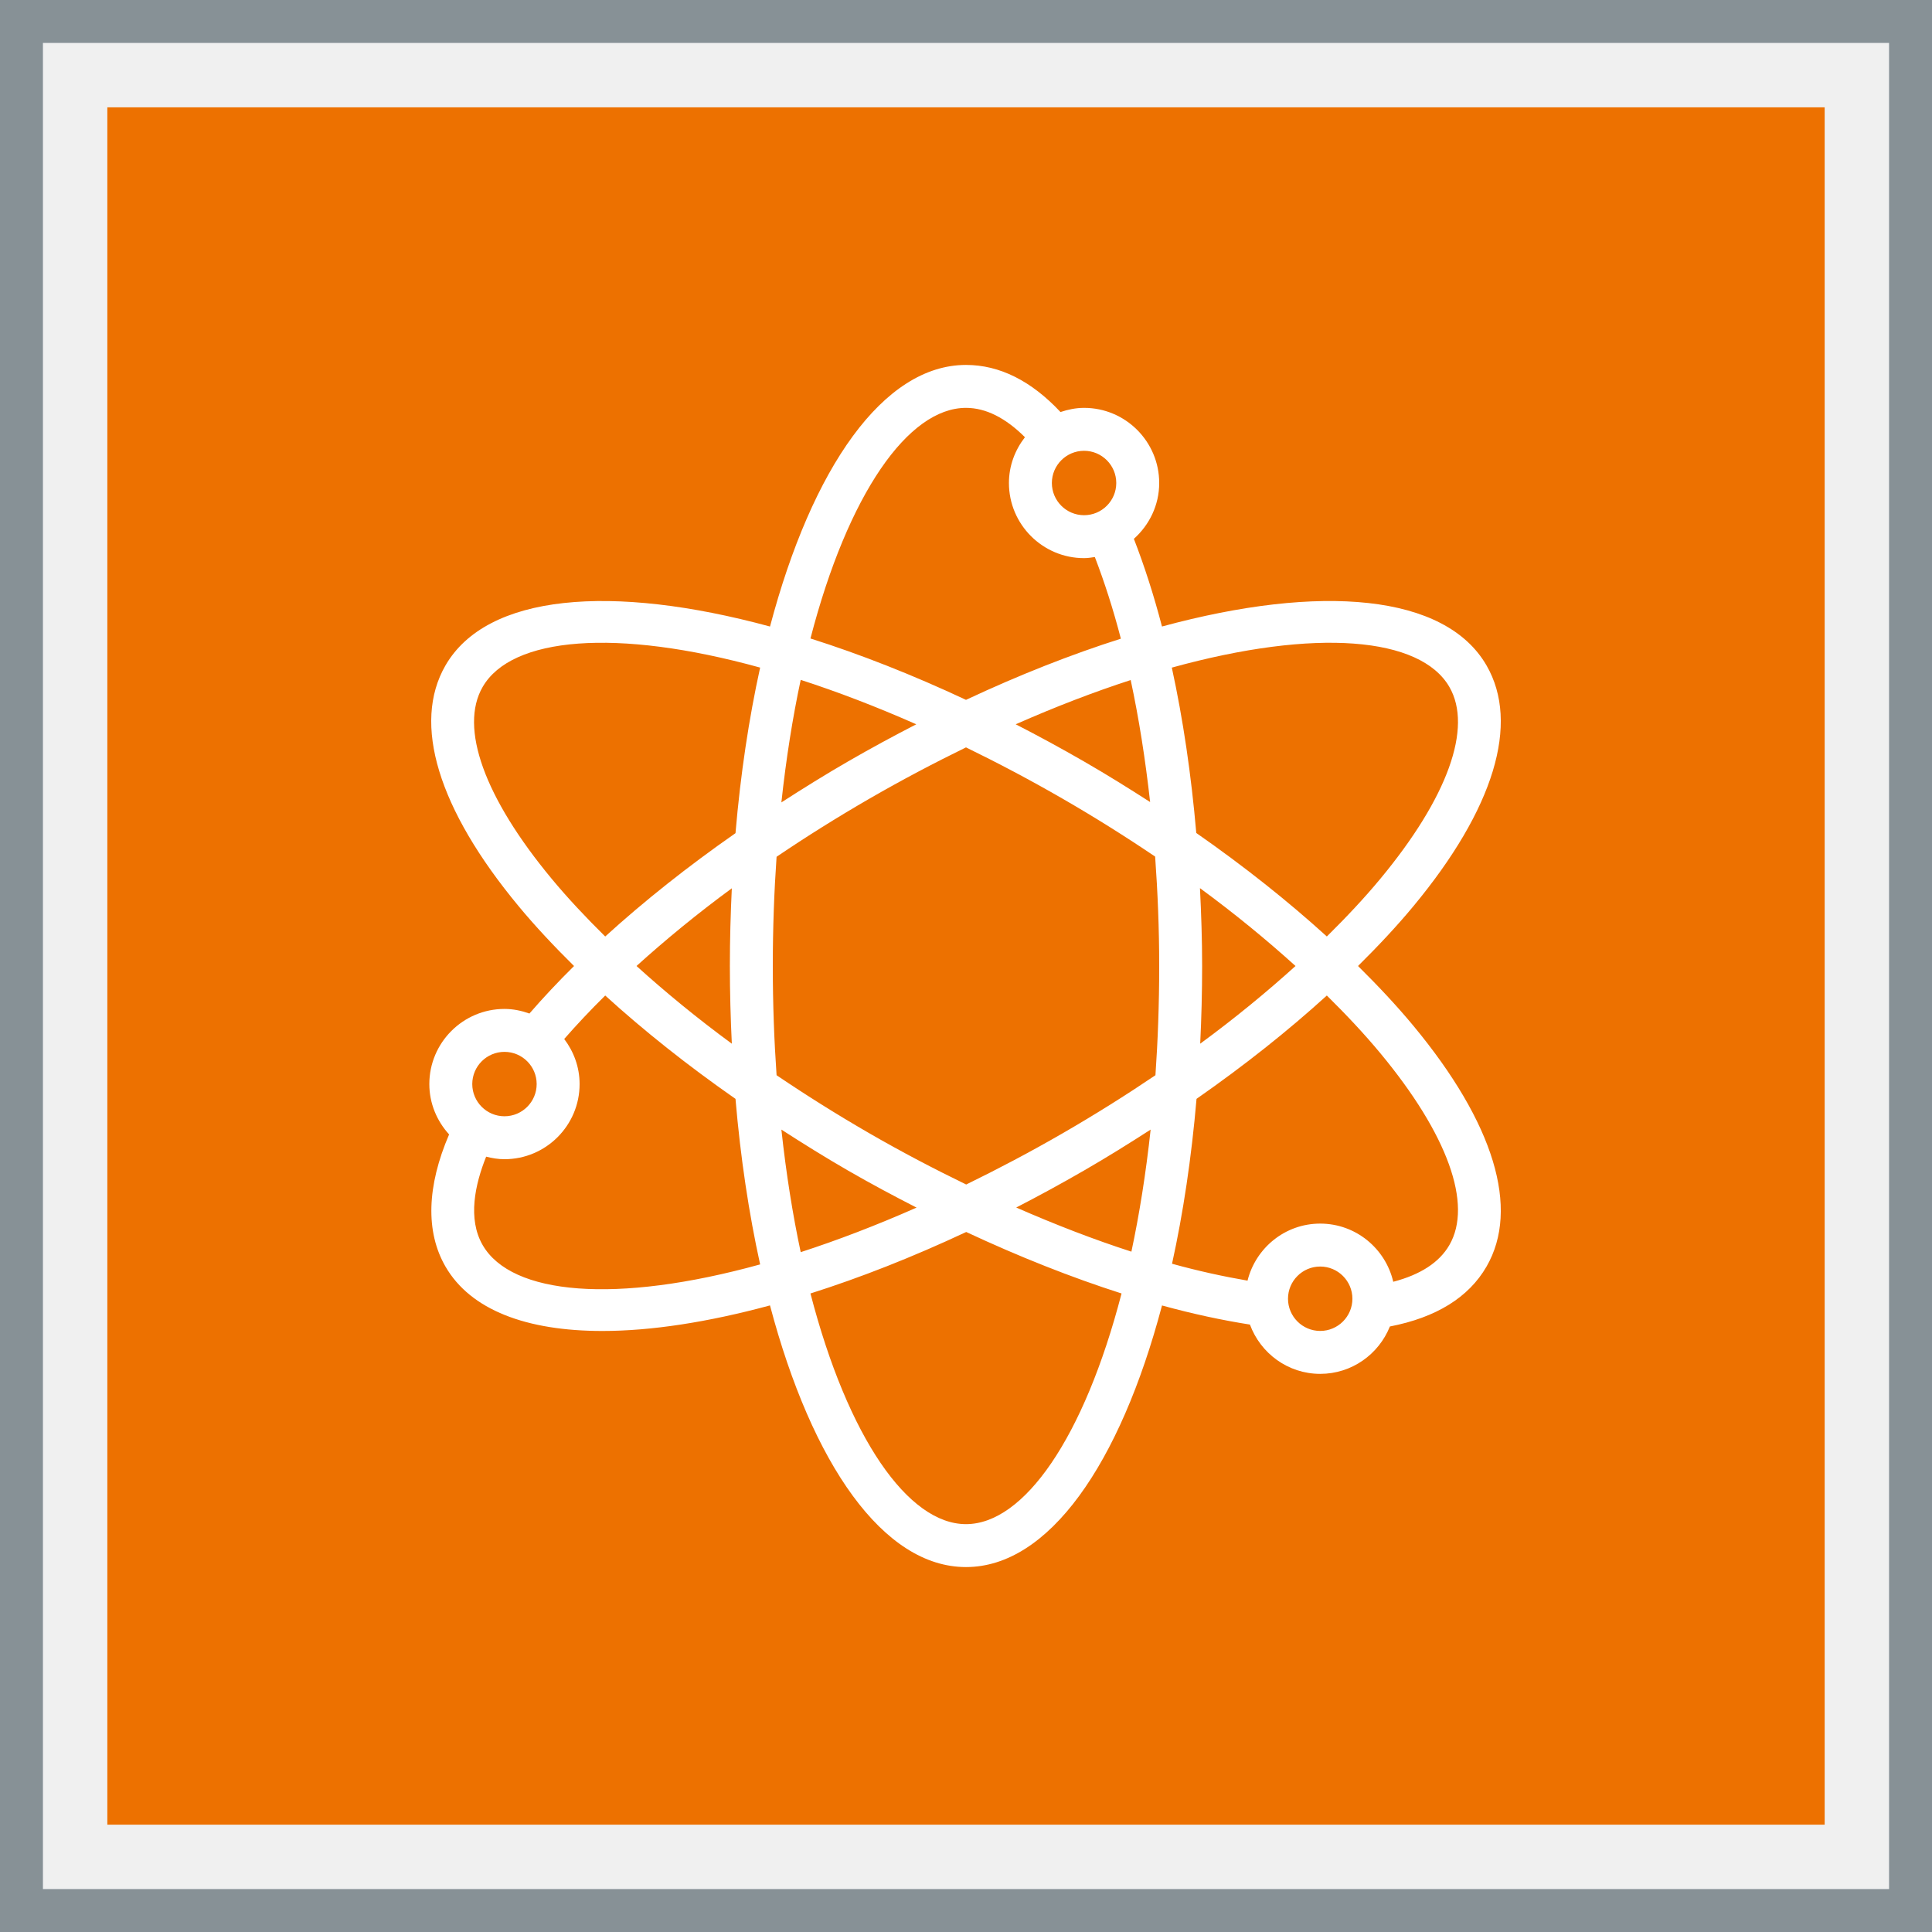
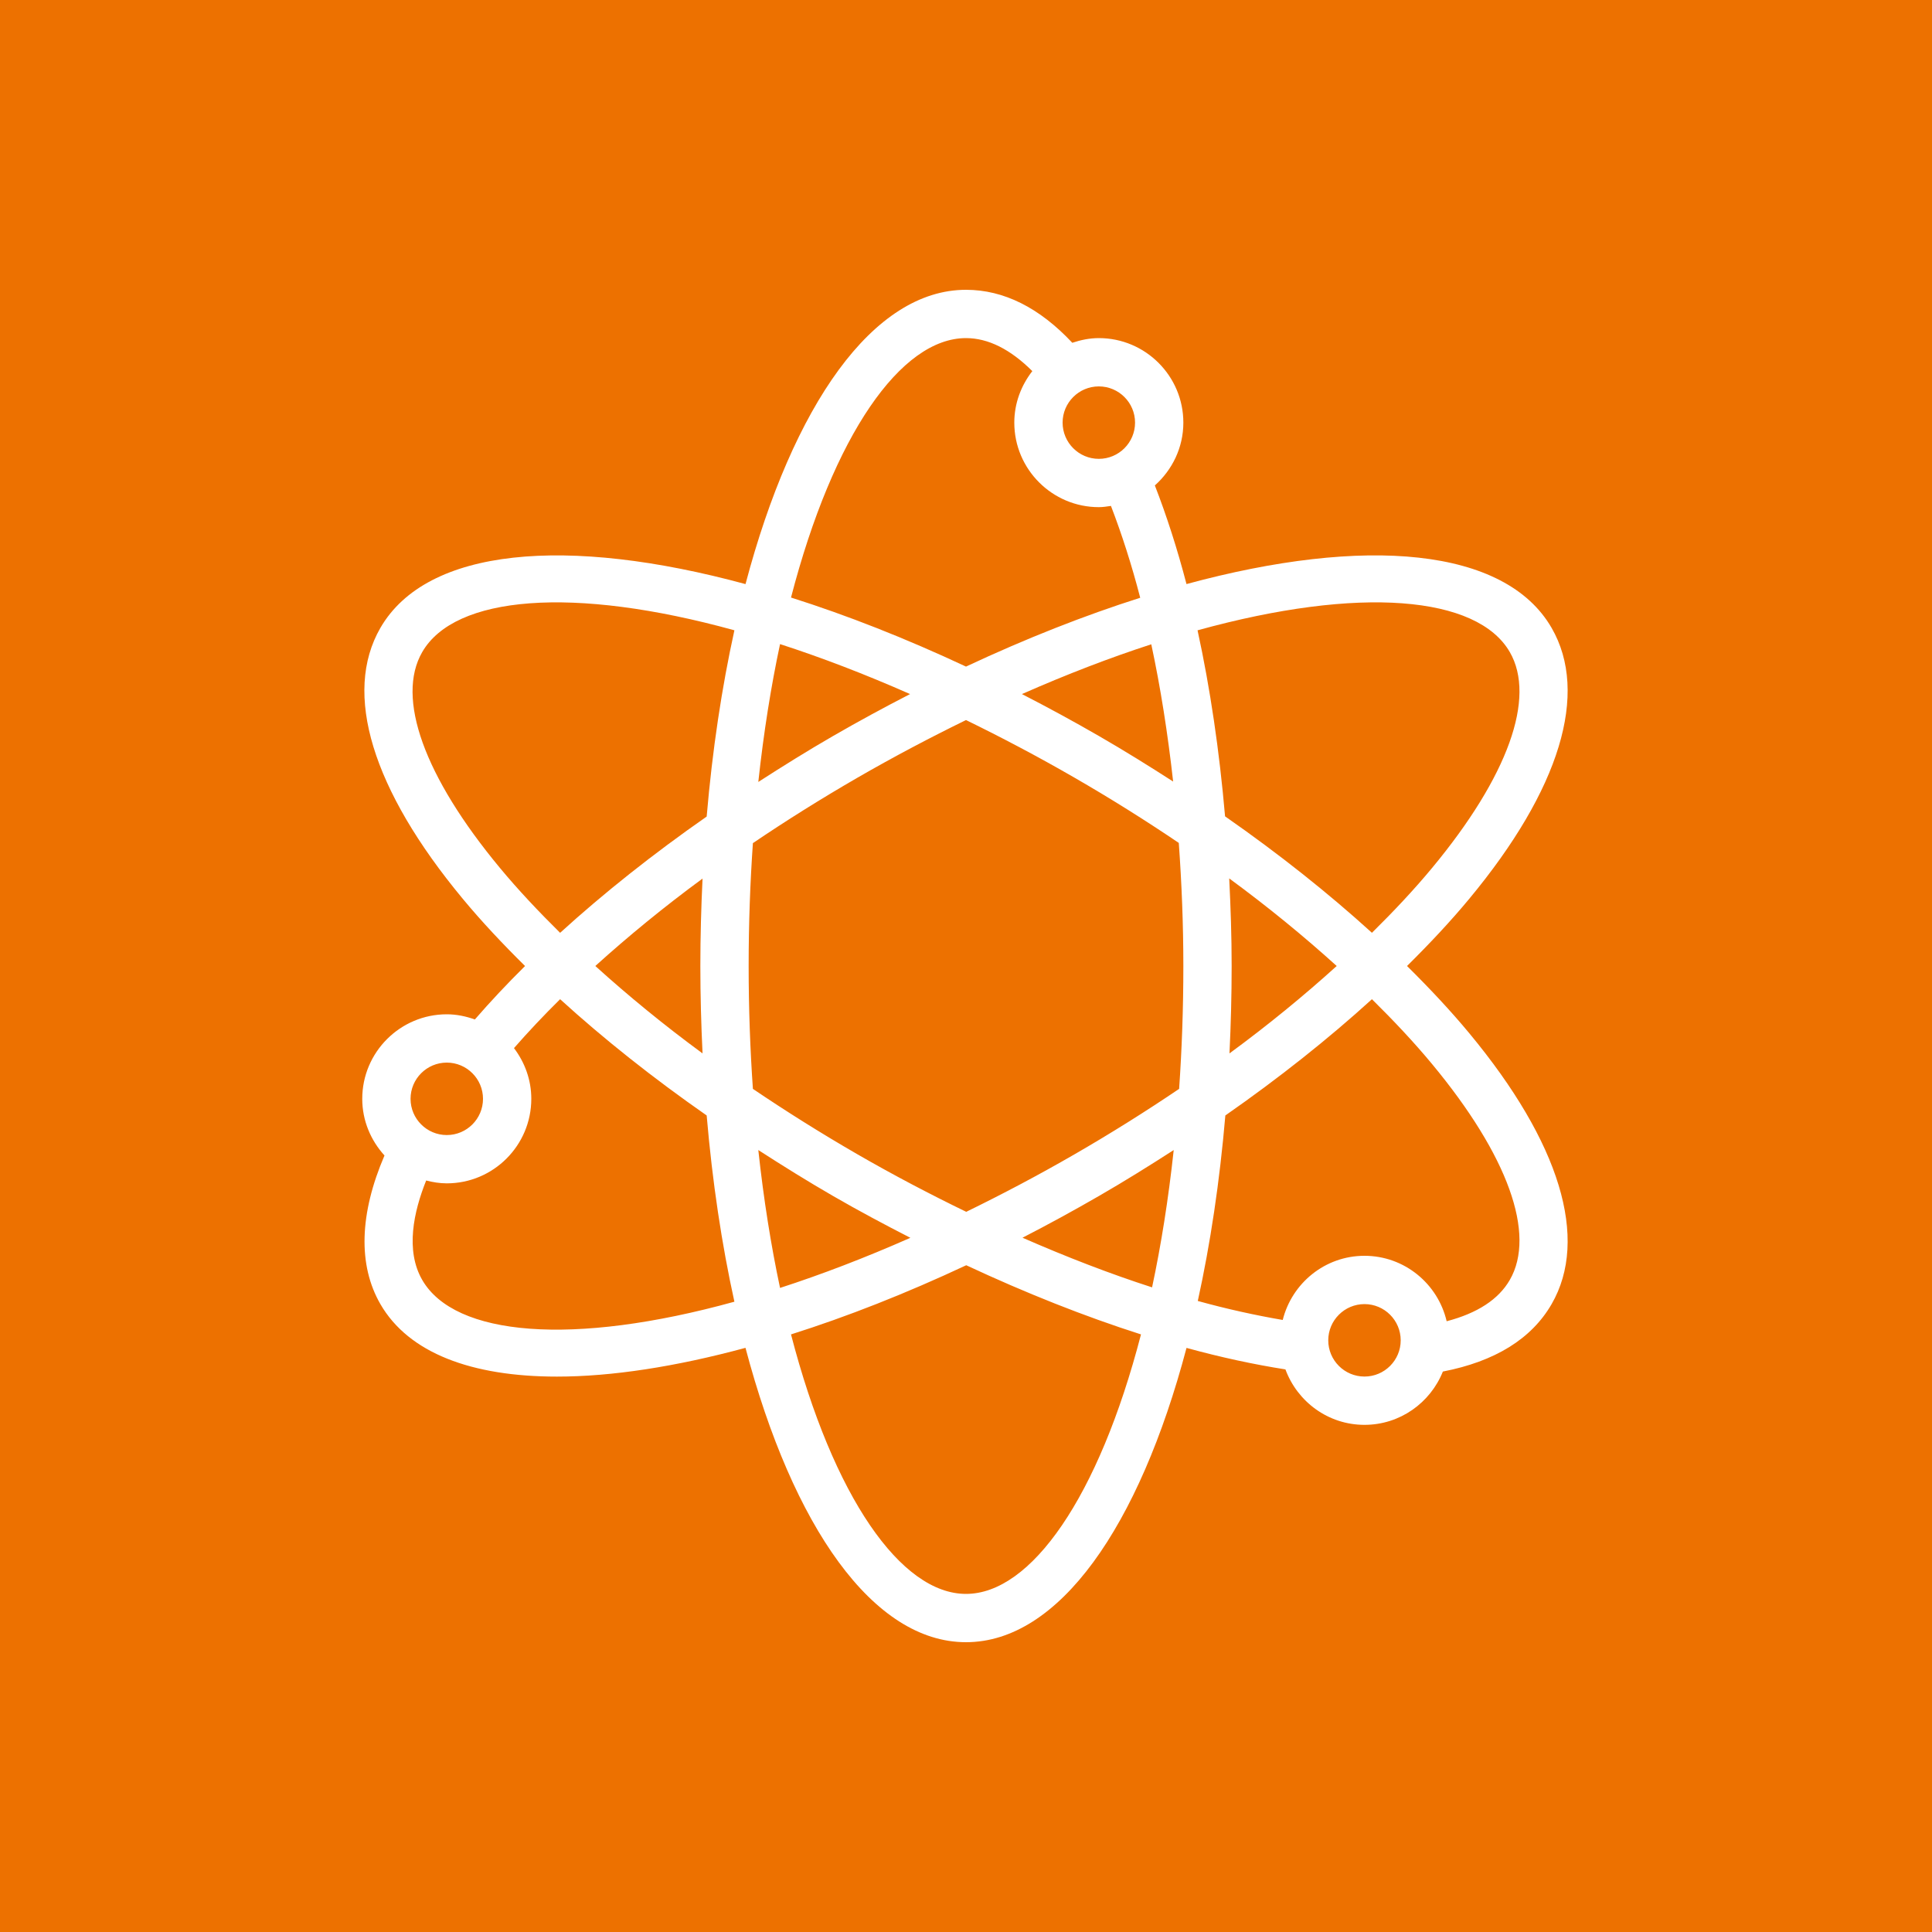
- <svg xmlns="http://www.w3.org/2000/svg" width="90px" height="90px" viewBox="0 0 90 90" version="1.1">
+ <svg xmlns="http://www.w3.org/2000/svg" width="80px" height="80px" viewBox="5 5 80 80" version="1.1">
  <g id="Icon-Architecture-Category/64/Quantum-Technologies_64" stroke="none" stroke-width="1" fill="none" fill-rule="evenodd">
    <rect id="Rectangle" fill="#ED7100" x="5" y="5" width="80" height="80" />
-     <rect id="#879196-Border-Copy-19" stroke="#879196" stroke-width="2" x="1" y="1" width="88" height="88" />
    <g id="Icon-Category/64/Quantum-Technologies_64" transform="translate(20, 17)" fill="#FFFFFF">
      <path d="M47.517,41 C47.05,41.809 46.168,42.379 44.903,42.71 C44.542,41.161 43.158,40 41.5,40 C39.863,40 38.495,41.135 38.115,42.657 C36.99,42.463 35.82,42.208 34.598,41.87 C35.117,39.511 35.504,36.932 35.739,34.189 C37.961,32.639 40,31.021 41.809,29.375 C42.716,30.27 43.56,31.168 44.3,32.061 C47.44,35.845 48.613,39.104 47.517,41 M41.5,45 C40.673,45 40,44.327 40,43.5 C40,42.673 40.673,42 41.5,42 C42.328,42 43,42.673 43,43.5 C43,44.327 42.328,45 41.5,45 M25,54 C22.31,54 19.503,49.994 17.754,43.255 C20.067,42.523 22.505,41.565 25.01,40.391 C27.471,41.541 29.911,42.509 32.246,43.255 C30.497,49.994 27.691,54 25,54 M2.484,41 C1.779,39.779 2.126,38.179 2.647,36.882 C2.922,36.952 3.204,37 3.5,37 C5.43,37 7,35.43 7,33.5 C7,32.709 6.727,31.987 6.283,31.4 C6.873,30.726 7.509,30.05 8.193,29.375 C10.001,31.021 12.04,32.639 14.262,34.189 C14.497,36.944 14.888,39.534 15.41,41.901 C8.702,43.754 3.829,43.329 2.484,41 M3.5,32 C4.328,32 5,32.673 5,33.5 C5,34.327 4.328,35 3.5,35 C2.673,35 2,34.327 2,33.5 C2,32.673 2.673,32 3.5,32 M2.484,15 C3.829,12.671 8.703,12.247 15.41,14.099 C14.888,16.467 14.497,19.057 14.262,21.812 C12.04,23.362 10.001,24.98 8.193,26.626 C7.286,25.73 6.442,24.833 5.701,23.939 C2.561,20.155 1.388,16.896 2.484,15 M25,2 C25.919,2 26.84,2.464 27.746,3.367 C27.286,3.959 27,4.693 27,5.5 C27,7.43 28.571,9 30.5,9 C30.672,9 30.836,8.973 31.002,8.949 C31.452,10.12 31.86,11.387 32.214,12.752 C29.914,13.482 27.49,14.435 25,15.602 C22.498,14.43 20.064,13.474 17.754,12.743 C19.503,6.005 22.31,2 25,2 M32,5.5 C32,6.327 31.328,7 30.5,7 C29.673,7 29,6.327 29,5.5 C29,4.673 29.673,4 30.5,4 C31.328,4 32,4.673 32,5.5 M35.899,24.373 C37.509,25.555 38.992,26.771 40.35,28 C38.995,29.226 37.516,30.44 35.91,31.619 C35.967,30.436 36,29.229 36,28 C36,26.779 35.959,25.572 35.899,24.373 M27.316,16.74 C29.184,15.916 30.977,15.229 32.672,14.679 C33.056,16.468 33.356,18.378 33.577,20.362 C32.576,19.718 31.556,19.083 30.5,18.474 C29.434,17.858 28.371,17.283 27.316,16.74 M16.4,20.379 C16.621,18.334 16.925,16.425 17.3,14.671 C19.004,15.222 20.806,15.911 22.684,16.74 C21.629,17.283 20.567,17.858 19.5,18.474 C18.436,19.088 17.409,19.729 16.4,20.379 M14.091,31.619 C12.485,30.44 11.006,29.226 9.651,28 C11.007,26.774 12.485,25.56 14.091,24.38 C14.034,25.564 14,26.77 14,28 C14,29.229 14.034,30.436 14.091,31.619 M22.697,39.255 C20.814,40.086 19.008,40.777 17.3,41.33 C16.926,39.575 16.621,37.666 16.4,35.621 C17.409,36.271 18.436,36.912 19.5,37.526 C20.559,38.138 21.627,38.707 22.697,39.255 M33.601,35.621 C33.381,37.657 33.078,39.558 32.705,41.307 C30.967,40.746 29.165,40.051 27.34,39.251 C28.387,38.712 29.442,38.137 30.5,37.526 C31.565,36.912 32.592,36.271 33.601,35.621 M29.5,35.794 C27.972,36.677 26.475,37.463 25.01,38.179 C23.505,37.449 21.995,36.657 20.5,35.794 C19,34.928 17.556,34.021 16.176,33.088 C16.063,31.462 16,29.766 16,28 C16,26.234 16.063,24.538 16.176,22.912 C17.556,21.978 19.001,21.072 20.5,20.206 C22.033,19.321 23.533,18.533 25,17.816 C26.468,18.533 27.968,19.321 29.5,20.206 C30.996,21.069 32.435,21.973 33.811,22.903 C33.931,24.571 34,26.274 34,28 C34,29.766 33.938,31.462 33.825,33.088 C32.445,34.021 31,34.928 29.5,35.794 M47.517,15 C48.613,16.896 47.44,20.155 44.3,23.939 C43.56,24.832 42.716,25.73 41.809,26.625 C39.996,24.977 37.954,23.355 35.727,21.803 C35.493,19.096 35.111,16.498 34.588,14.1 C41.297,12.246 46.172,12.671 47.517,15 M43.262,28 C44.199,27.073 45.072,26.143 45.84,25.216 C49.599,20.685 50.809,16.702 49.249,14 C47.326,10.669 41.522,10.179 34.13,12.185 C33.747,10.718 33.307,9.355 32.82,8.101 C33.538,7.459 34,6.537 34,5.5 C34,3.57 32.43,2 30.5,2 C30.115,2 29.749,2.078 29.402,2.194 C28.038,0.738 26.562,0 25,0 C21.155,0 17.83,4.781 15.87,12.186 C8.478,10.18 2.674,10.669 0.751,14 C-0.808,16.702 0.402,20.685 4.161,25.216 C4.929,26.143 5.803,27.074 6.741,28.001 C5.996,28.738 5.302,29.477 4.663,30.214 C4.297,30.084 3.91,30 3.5,30 C1.571,30 -3.55271368e-15,31.57 -3.55271368e-15,33.5 C-3.55271368e-15,34.405 0.355,35.224 0.921,35.846 C-0.115,38.256 -0.184,40.379 0.751,42 C1.922,44.028 4.531,45.002 8.061,45.002 C10.328,45.002 12.979,44.594 15.869,43.811 C17.829,51.217 21.155,56 25,56 C28.846,56 32.171,51.219 34.131,43.814 C35.558,44.206 36.924,44.499 38.227,44.704 C38.72,46.04 39.996,47 41.5,47 C42.973,47 44.23,46.083 44.746,44.793 C46.897,44.376 48.416,43.443 49.249,42 C50.809,39.298 49.599,35.315 45.84,30.784 C45.072,29.857 44.199,28.927 43.262,28" id="Quantum-Technologies_Category-Icon_64_Squid" />
    </g>
  </g>
</svg>
